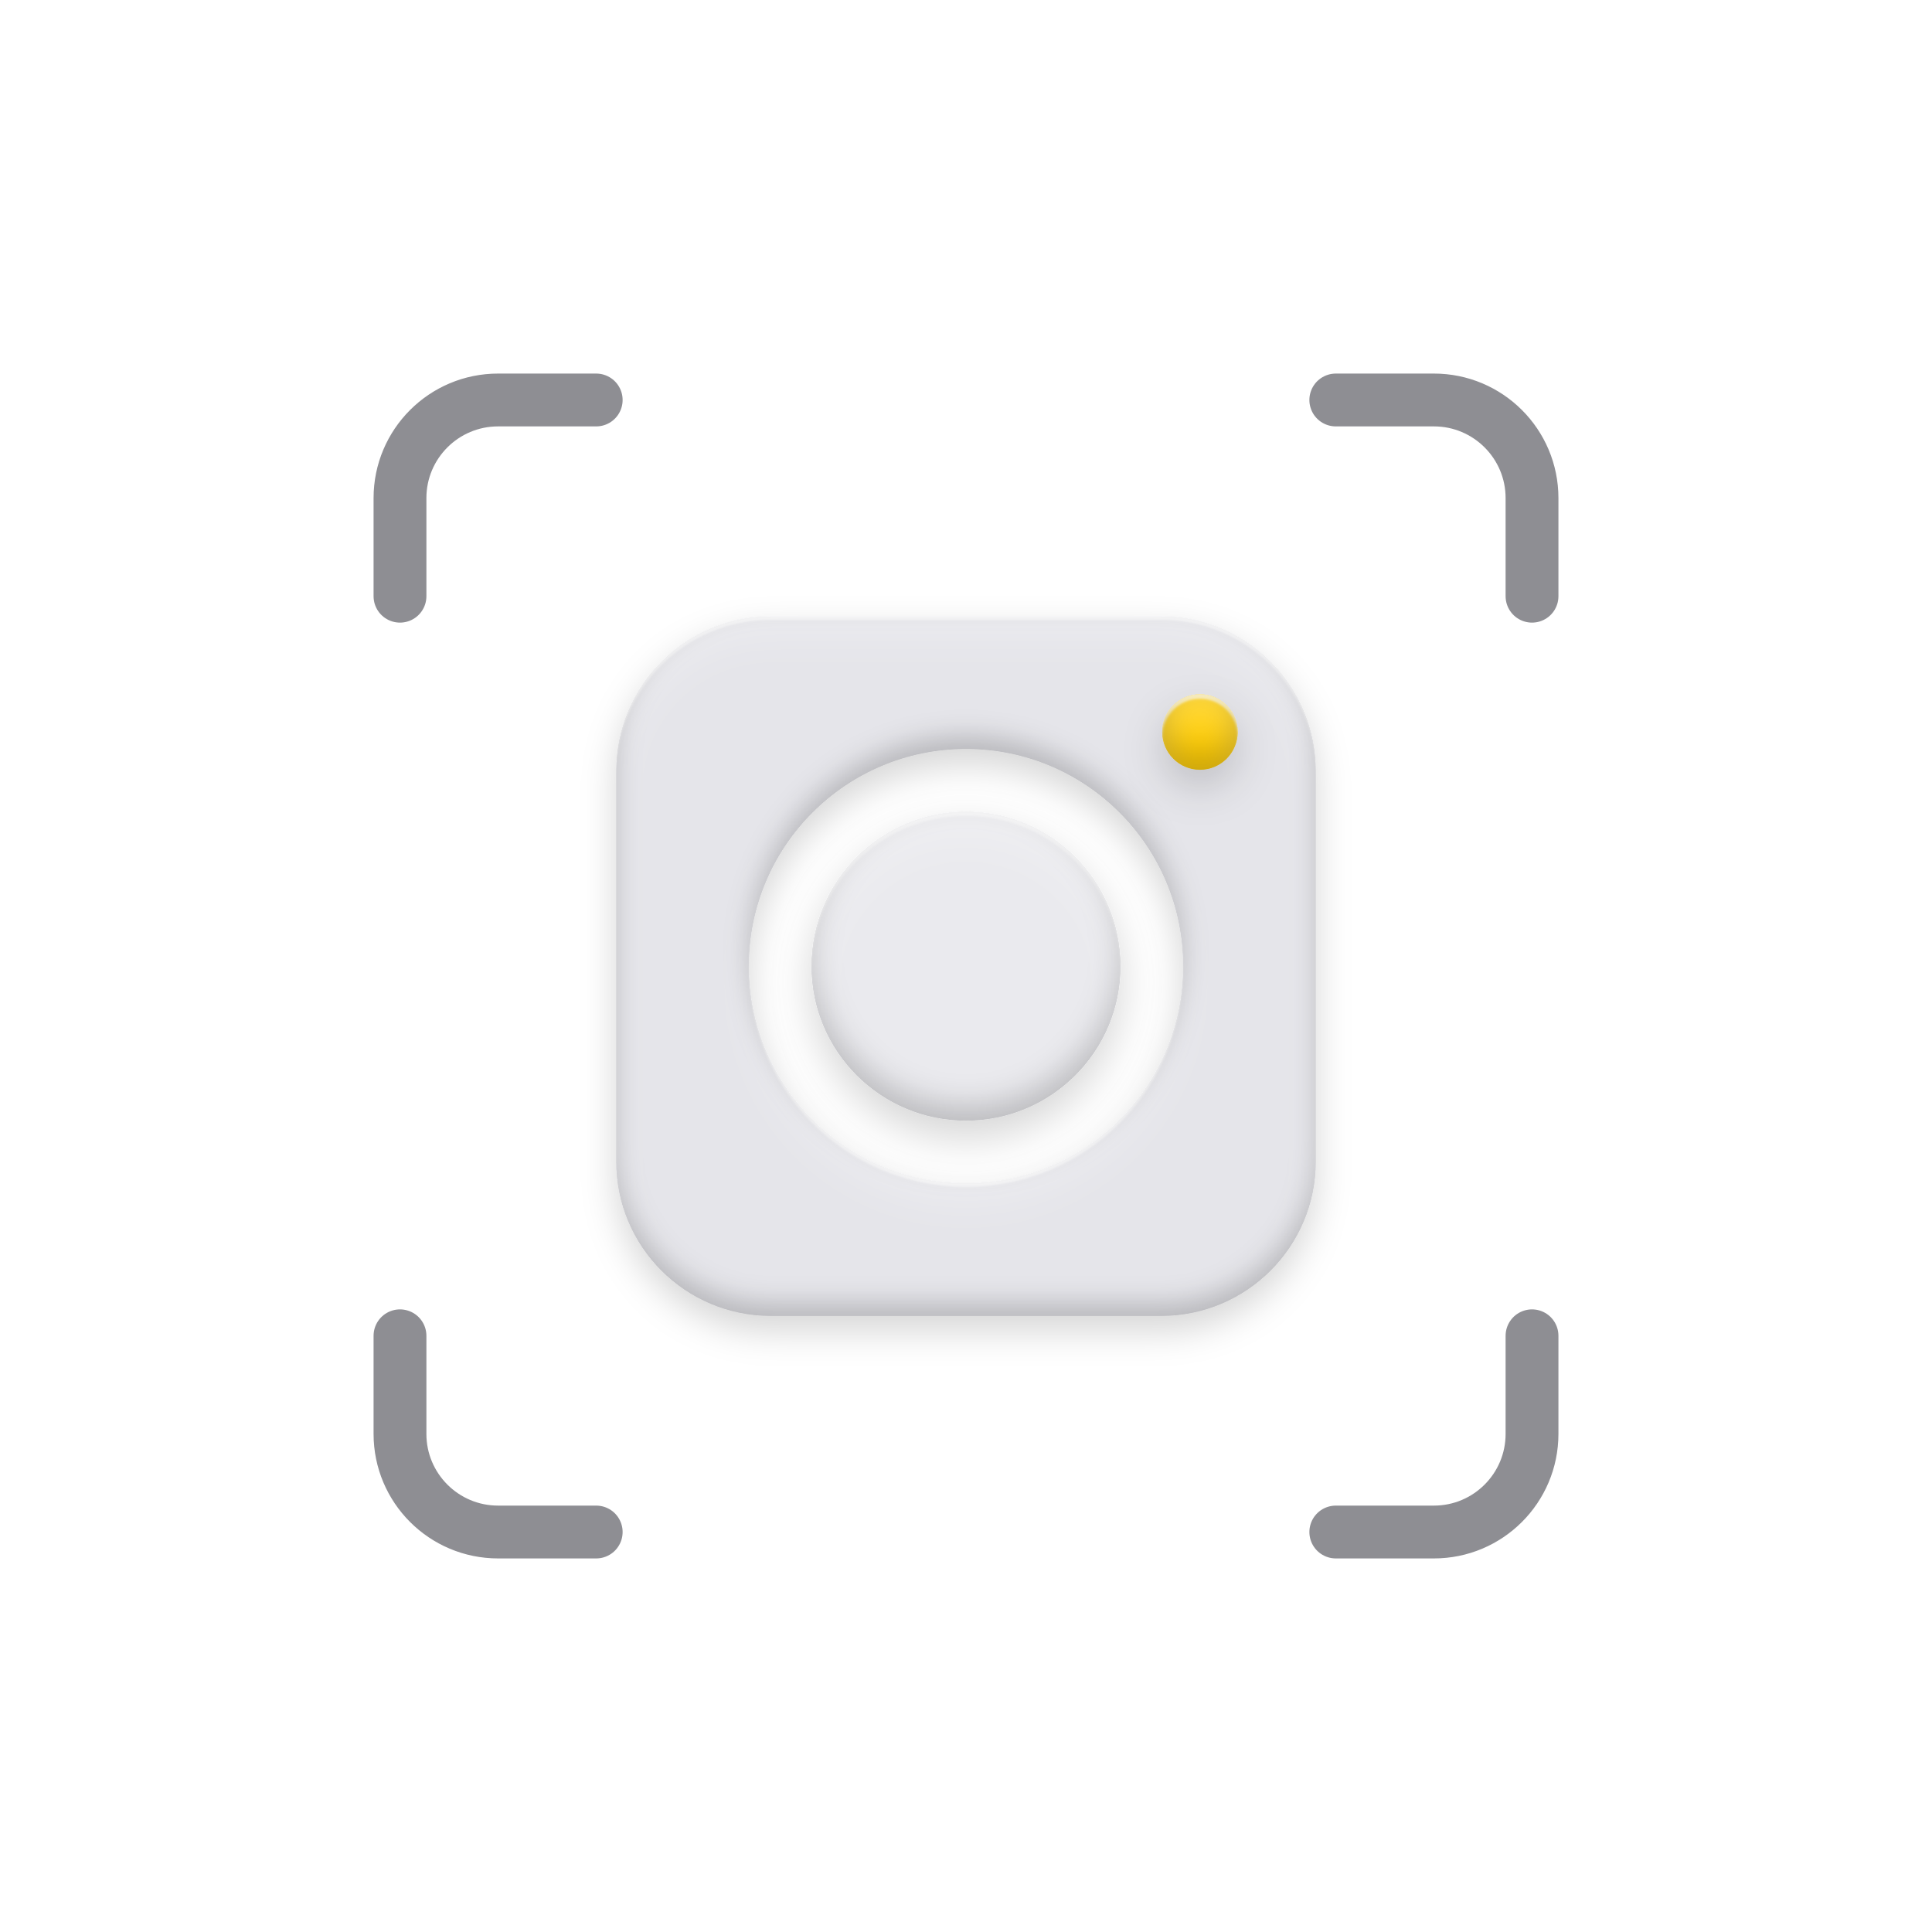
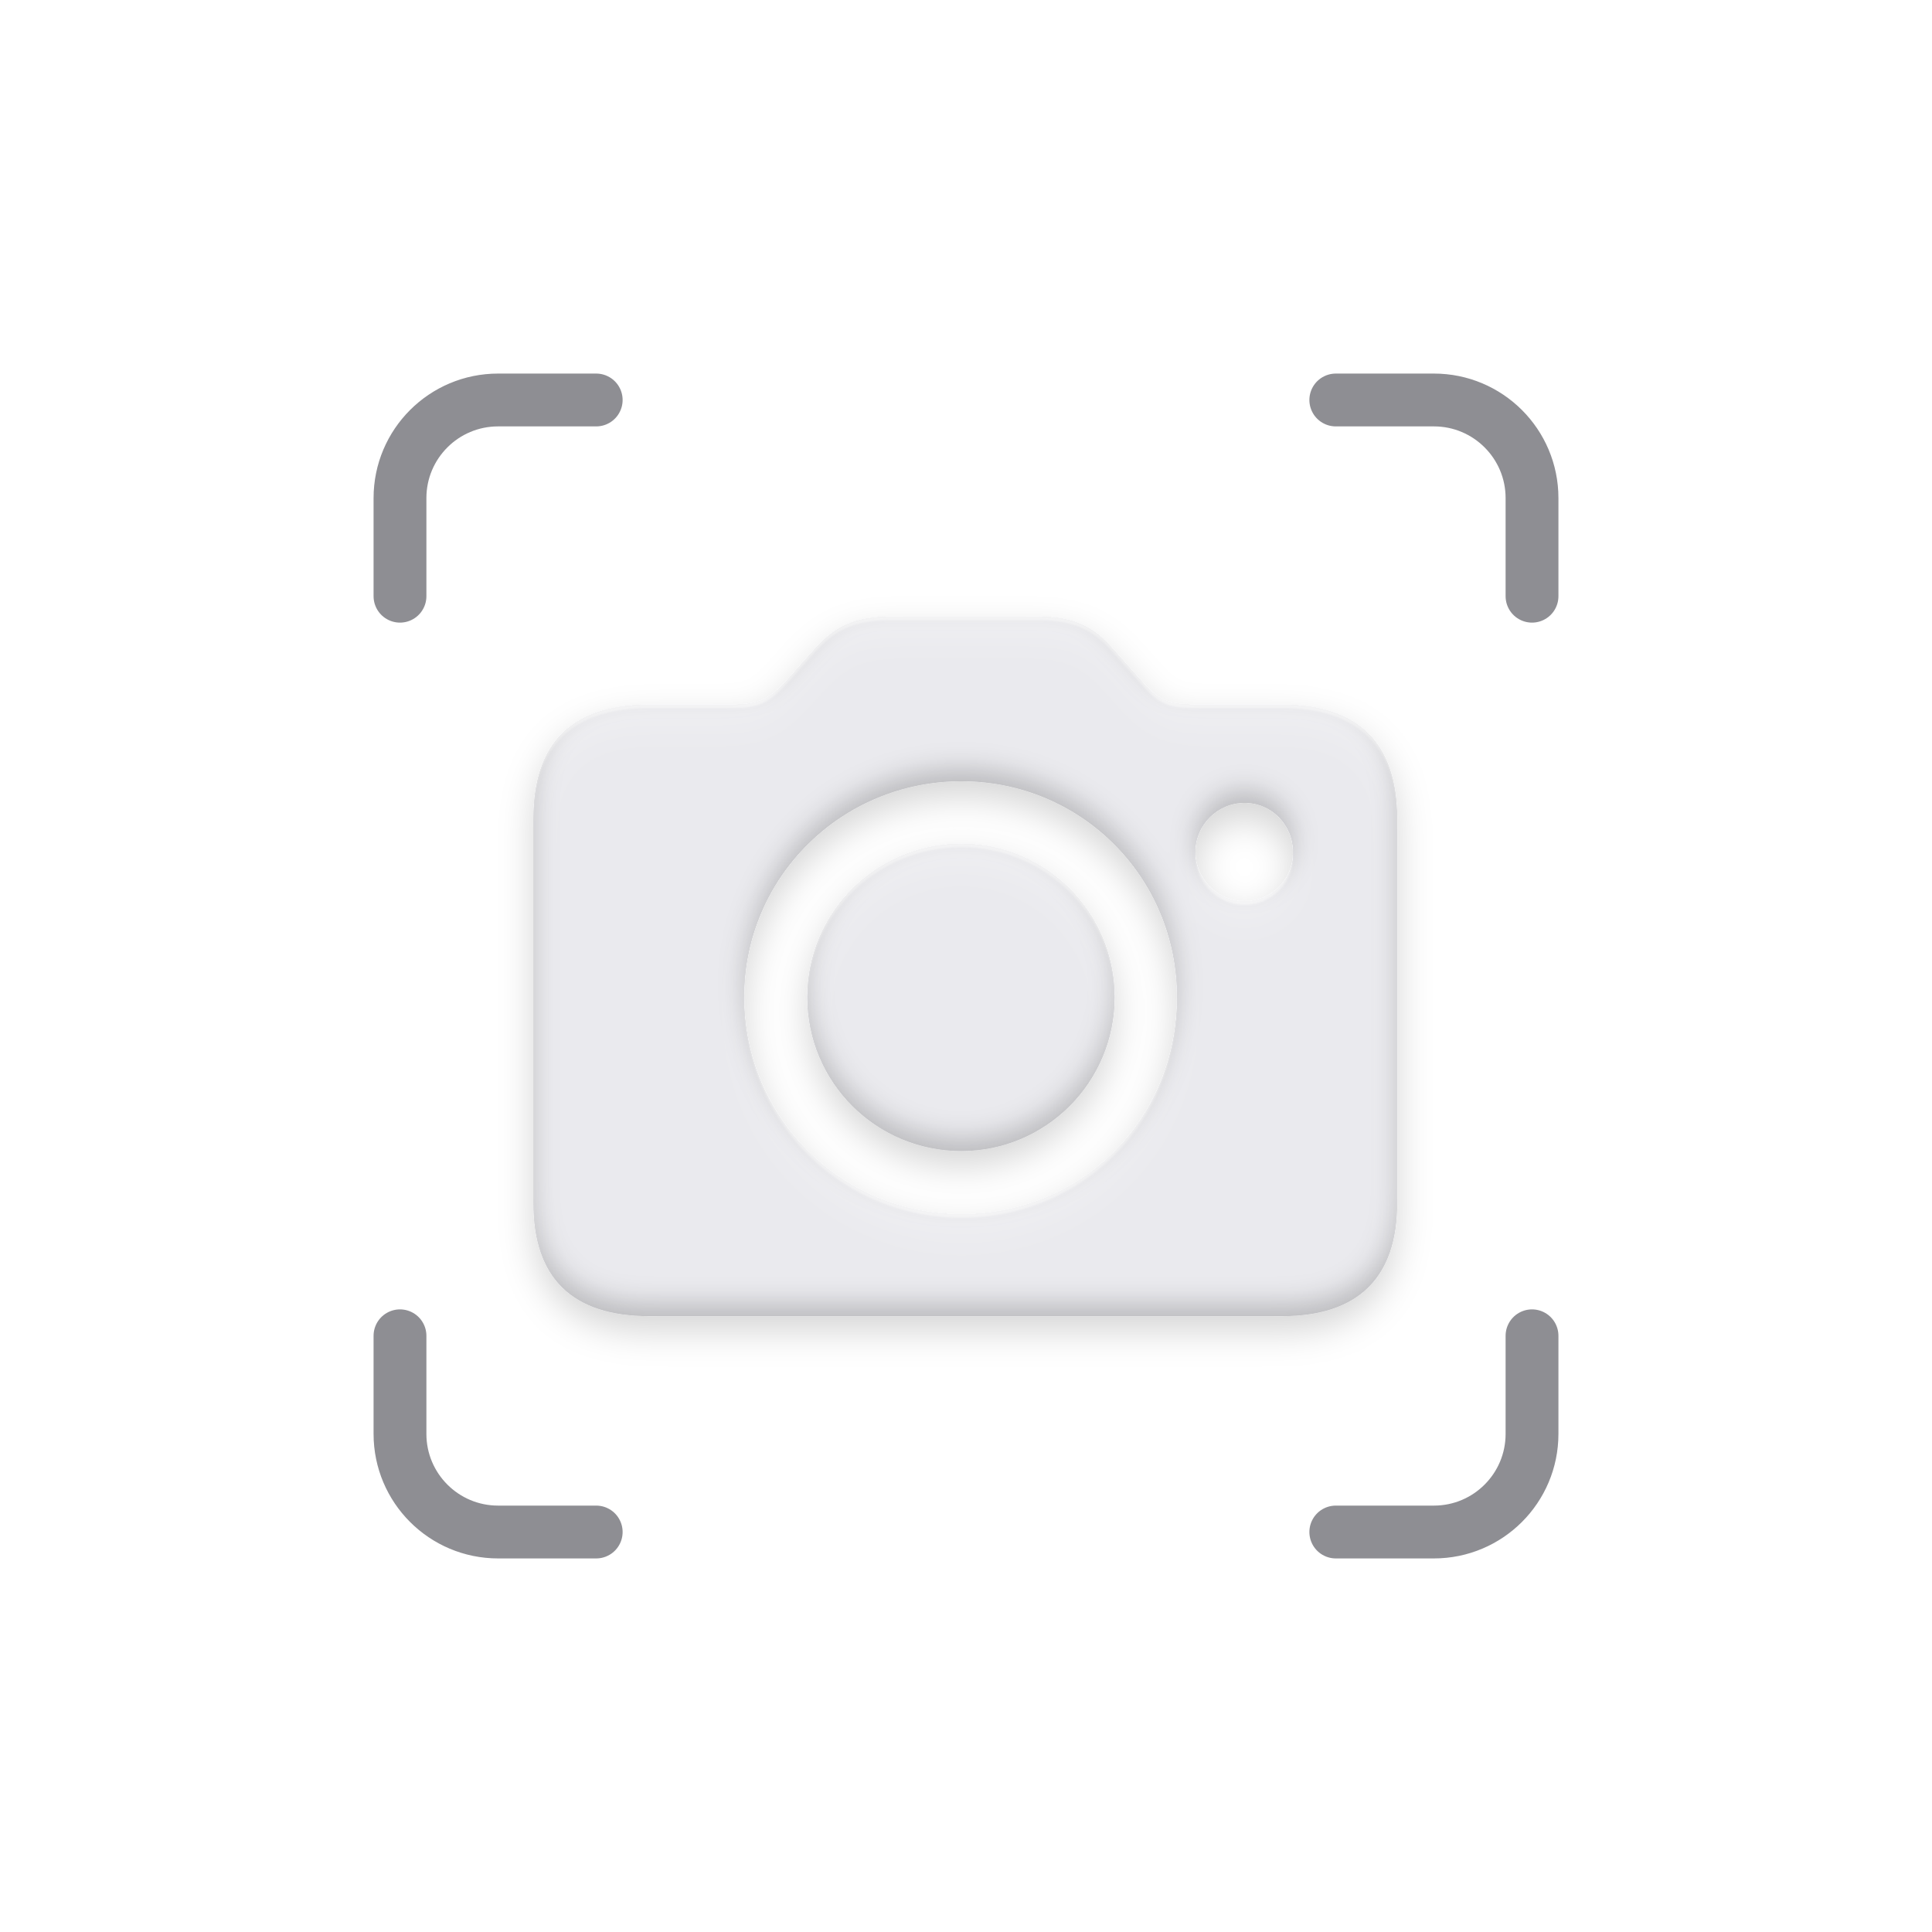
<svg xmlns="http://www.w3.org/2000/svg" xmlns:xlink="http://www.w3.org/1999/xlink" width="1024px" height="1024px" viewBox="0 0 1024 1024" version="1.1">
  <defs>
-     <path d="M316,812 L264,812 C235.281,812 212,788.719 212,760 L212,708 Z M812,760 C812,788.719 788.719,812 760,812 L708,812 L812,708 Z M697.5,408.5 L697.5,615.5 C697.5,660.787 660.787,697.5 615.5,697.5 L408.5,697.5 C363.213,697.5 326.5,660.787 326.5,615.5 L326.5,408.5 C326.5,363.213 363.213,326.5 408.5,326.5 L615.5,326.5 C660.787,326.5 697.5,363.213 697.5,408.5 Z M397,512 C397,575.513 448.487,627 512,627 C575.513,627 627,575.513 627,512 C627,448.487 575.513,397 512,397 C448.487,397 397,448.487 397,512 Z M594,512 C594,557.287 557.287,594 512,594 C466.713,594 430,557.287 430,512 C430,466.713 466.713,430 512,430 C557.287,430 594,466.713 594,512 Z M212,316 L212,264 C212,235.281 235.281,212 264,212 L316,212 Z M812,264 L812,316 L708,212 L760,212 C788.719,212 812,235.281 812,264 Z" id="path-1" />
-     <path d="M196.5,114.5 L403.5,114.5 C448.787,114.5 485.5,151.213 485.5,196.5 L485.5,403.5 C485.5,448.787 448.787,485.5 403.5,485.5 L196.5,485.5 C151.213,485.5 114.5,448.787 114.5,403.5 L114.5,196.5 C114.5,151.213 151.213,114.5 196.5,114.5 Z M300,185 C236.487,185 185,236.487 185,300 C185,363.513 236.487,415 300,415 C363.513,415 415,363.513 415,300 C415,236.487 363.513,185 300,185 Z" id="path-2" />
-     <filter x="-8.6%" y="-6.5%" width="117.3%" height="117.3%" filterUnits="objectBoundingBox" id="filter-3">
+     <path d="M316,812 L264,812 C235.281,812 212,788.719 212,760 L212,708 Z M812,760 C812,788.719 788.719,812 760,812 L708,812 L812,708 Z M589.36,343.036 L605.021,360.612 C613.807,370.546 618.39,373.221 633.67,373.221 L679.508,373.221 C719.617,373.221 740.626,393.47 740.626,433.59 L740.626,637.62 C740.626,677.357 719.617,697.607 679.508,697.607 L344.125,697.607 C303.253,697.607 282.626,677.357 282.626,637.62 L282.626,433.59 C282.626,393.47 303.253,373.221 344.125,373.221 L388.053,373.221 C403.332,373.221 407.915,369.782 416.702,360.612 L432.362,343.036 C442.296,332.337 452.227,326.607 472.091,326.607 L550.015,326.607 C569.879,326.607 579.809,332.337 589.36,343.036 Z M394.548,528.346 C394.548,592.535 446.115,643.35 509.524,643.35 C572.935,643.35 623.738,593.681 623.738,528.346 C623.738,464.919 572.935,414.104 509.524,414.104 C446.115,414.104 394.548,464.919 394.548,528.346 Z M590.887,528.346 C590.887,573.812 554.217,610.11 509.524,610.11 C464.45,610.11 427.779,573.812 427.779,528.346 C427.779,483.261 464.45,446.962 509.524,446.962 C554.217,446.962 590.887,483.261 590.887,528.346 Z M633.67,451.546 C633.67,466.067 645.512,477.529 659.645,477.529 C673.779,477.529 685.62,466.067 685.238,451.546 C685.238,437.028 673.779,425.566 659.645,425.566 C645.512,425.566 633.67,437.028 633.67,451.546 Z M212,316 L212,264 C212,235.281 235.281,212 264,212 L316,212 Z M812,264 L812,316 L708,212 L760,212 C788.719,212 812,235.281 812,264 Z" id="path-1" />
+     <path d="M132.125,485.607 L467.508,485.607 C507.617,485.607 528.626,465.357 528.626,425.62 L528.626,221.59 C528.626,181.47 507.617,161.221 467.508,161.221 L421.67,161.221 C406.39,161.221 401.807,158.546 393.021,148.612 L377.36,131.036 C367.809,120.337 357.879,114.607 338.015,114.607 L260.091,114.607 C240.227,114.607 230.296,120.337 220.362,131.036 L204.702,148.612 C195.915,157.782 191.332,161.221 176.053,161.221 L132.125,161.221 C91.253,161.221 70.626,181.47 70.626,221.59 L70.626,425.62 C70.626,465.357 91.253,485.607 132.125,485.607 Z M297.524,431.35 C234.115,431.35 182.548,380.535 182.548,316.346 C182.548,252.919 234.115,202.104 297.524,202.104 C360.935,202.104 411.738,252.919 411.738,316.346 C411.738,381.681 360.935,431.35 297.524,431.35 Z M447.645,265.529 C433.512,265.529 421.67,254.067 421.67,239.546 C421.67,225.028 433.512,213.566 447.645,213.566 C461.779,213.566 473.238,225.028 473.238,239.546 C473.62,254.067 461.779,265.529 447.645,265.529 Z M297.524,398.11 C342.217,398.11 378.887,361.812 378.887,316.346 C378.887,271.261 342.217,234.962 297.524,234.962 C252.45,234.962 215.779,271.261 215.779,316.346 C215.779,361.812 252.45,398.11 297.524,398.11 Z" id="path-2" />
+     <filter x="-7.0%" y="-6.5%" width="114.0%" height="117.3%" filterUnits="objectBoundingBox" id="filter-3">
      <feOffset dx="0" dy="8" in="SourceAlpha" result="shadowOffsetOuter1" />
      <feGaussianBlur stdDeviation="9.333" in="shadowOffsetOuter1" result="shadowBlurOuter1" />
+       <feComposite in="shadowBlurOuter1" in2="SourceAlpha" operator="out" result="shadowBlurOuter1" />
      <feColorMatrix values="0 0 0 0 0   0 0 0 0 0   0 0 0 0 0  0 0 0 0.161 0" type="matrix" in="shadowBlurOuter1" />
    </filter>
-     <filter x="-9.0%" y="-6.8%" width="118.0%" height="118.0%" filterUnits="objectBoundingBox" id="filter-4">
+     <filter x="-7.3%" y="-6.8%" width="114.6%" height="118.0%" filterUnits="objectBoundingBox" id="filter-4">
      <feGaussianBlur stdDeviation="0.667" in="SourceAlpha" result="shadowBlurInner1" />
      <feOffset dx="0" dy="2" in="shadowBlurInner1" result="shadowOffsetInner1" />
      <feComposite in="shadowOffsetInner1" in2="SourceAlpha" operator="arithmetic" k2="-1" k3="1" result="shadowInnerInner1" />
      <feColorMatrix values="0 0 0 0 1   0 0 0 0 1   0 0 0 0 1  0 0 0 0.702 0" type="matrix" in="shadowInnerInner1" result="shadowMatrixInner1" />
      <feGaussianBlur stdDeviation="9.333" in="SourceAlpha" result="shadowBlurInner2" />
      <feOffset dx="0" dy="10.667" in="shadowBlurInner2" result="shadowOffsetInner2" />
      <feComposite in="shadowOffsetInner2" in2="SourceAlpha" operator="arithmetic" k2="-1" k3="1" result="shadowInnerInner2" />
      <feColorMatrix values="0 0 0 0 1   0 0 0 0 1   0 0 0 0 1  0 0 0 0.251 0" type="matrix" in="shadowInnerInner2" result="shadowMatrixInner2" />
      <feGaussianBlur stdDeviation="6.667" in="SourceAlpha" result="shadowBlurInner3" />
      <feOffset dx="0" dy="-6.667" in="shadowBlurInner3" result="shadowOffsetInner3" />
      <feComposite in="shadowOffsetInner3" in2="SourceAlpha" operator="arithmetic" k2="-1" k3="1" result="shadowInnerInner3" />
      <feColorMatrix values="0 0 0 0 0   0 0 0 0 0   0 0 0 0 0  0 0 0 0.2 0" type="matrix" in="shadowInnerInner3" result="shadowMatrixInner3" />
      <feMerge>
        <feMergeNode in="shadowMatrixInner1" />
        <feMergeNode in="shadowMatrixInner2" />
        <feMergeNode in="shadowMatrixInner3" />
      </feMerge>
    </filter>
-     <circle id="path-5" cx="300" cy="300" r="82" />
-     <filter x="-22.8%" y="-17.1%" width="145.5%" height="145.5%" filterUnits="objectBoundingBox" id="filter-6">
-       <feOffset dx="0" dy="9.333" in="SourceAlpha" result="shadowOffsetOuter1" />
-       <feGaussianBlur stdDeviation="10.889" in="shadowOffsetOuter1" result="shadowBlurOuter1" />
-       <feComposite in="shadowBlurOuter1" in2="SourceAlpha" operator="out" result="shadowBlurOuter1" />
-       <feColorMatrix values="0 0 0 0 0   0 0 0 0 0   0 0 0 0 0  0 0 0 0.161 0" type="matrix" in="shadowBlurOuter1" />
-     </filter>
-     <filter x="-23.7%" y="-18.0%" width="147.4%" height="147.4%" filterUnits="objectBoundingBox" id="filter-7">
-       <feGaussianBlur stdDeviation="0.778" in="SourceAlpha" result="shadowBlurInner1" />
-       <feOffset dx="0" dy="2.333" in="shadowBlurInner1" result="shadowOffsetInner1" />
-       <feComposite in="shadowOffsetInner1" in2="SourceAlpha" operator="arithmetic" k2="-1" k3="1" result="shadowInnerInner1" />
-       <feColorMatrix values="0 0 0 0 1   0 0 0 0 1   0 0 0 0 1  0 0 0 0.702 0" type="matrix" in="shadowInnerInner1" result="shadowMatrixInner1" />
-       <feGaussianBlur stdDeviation="10.889" in="SourceAlpha" result="shadowBlurInner2" />
-       <feOffset dx="0" dy="12.444" in="shadowBlurInner2" result="shadowOffsetInner2" />
-       <feComposite in="shadowOffsetInner2" in2="SourceAlpha" operator="arithmetic" k2="-1" k3="1" result="shadowInnerInner2" />
-       <feColorMatrix values="0 0 0 0 1   0 0 0 0 1   0 0 0 0 1  0 0 0 0.251 0" type="matrix" in="shadowInnerInner2" result="shadowMatrixInner2" />
-       <feGaussianBlur stdDeviation="7.778" in="SourceAlpha" result="shadowBlurInner3" />
-       <feOffset dx="0" dy="-7.778" in="shadowBlurInner3" result="shadowOffsetInner3" />
-       <feComposite in="shadowOffsetInner3" in2="SourceAlpha" operator="arithmetic" k2="-1" k3="1" result="shadowInnerInner3" />
-       <feColorMatrix values="0 0 0 0 0   0 0 0 0 0   0 0 0 0 0  0 0 0 0.2 0" type="matrix" in="shadowInnerInner3" result="shadowMatrixInner3" />
-       <feMerge>
-         <feMergeNode in="shadowMatrixInner1" />
-         <feMergeNode in="shadowMatrixInner2" />
-         <feMergeNode in="shadowMatrixInner3" />
-       </feMerge>
-     </filter>
-     <circle id="path-8" cx="424" cy="176" r="20" />
-     <filter x="-93.3%" y="-70.0%" width="286.7%" height="286.7%" filterUnits="objectBoundingBox" id="filter-9">
-       <feOffset dx="0" dy="9.333" in="SourceAlpha" result="shadowOffsetOuter1" />
-       <feGaussianBlur stdDeviation="10.889" in="shadowOffsetOuter1" result="shadowBlurOuter1" />
-       <feColorMatrix values="0 0 0 0 0   0 0 0 0 0   0 0 0 0 0  0 0 0 0.161 0" type="matrix" in="shadowBlurOuter1" />
-     </filter>
-     <filter x="-97.2%" y="-73.9%" width="294.4%" height="294.4%" filterUnits="objectBoundingBox" id="filter-10">
-       <feGaussianBlur stdDeviation="0.778" in="SourceAlpha" result="shadowBlurInner1" />
-       <feOffset dx="0" dy="2.333" in="shadowBlurInner1" result="shadowOffsetInner1" />
-       <feComposite in="shadowOffsetInner1" in2="SourceAlpha" operator="arithmetic" k2="-1" k3="1" result="shadowInnerInner1" />
-       <feColorMatrix values="0 0 0 0 1   0 0 0 0 1   0 0 0 0 1  0 0 0 0.702 0" type="matrix" in="shadowInnerInner1" result="shadowMatrixInner1" />
-       <feGaussianBlur stdDeviation="10.889" in="SourceAlpha" result="shadowBlurInner2" />
-       <feOffset dx="0" dy="12.444" in="shadowBlurInner2" result="shadowOffsetInner2" />
-       <feComposite in="shadowOffsetInner2" in2="SourceAlpha" operator="arithmetic" k2="-1" k3="1" result="shadowInnerInner2" />
-       <feColorMatrix values="0 0 0 0 1   0 0 0 0 1   0 0 0 0 1  0 0 0 0.251 0" type="matrix" in="shadowInnerInner2" result="shadowMatrixInner2" />
-       <feGaussianBlur stdDeviation="7.778" in="SourceAlpha" result="shadowBlurInner3" />
-       <feOffset dx="0" dy="-7.778" in="shadowBlurInner3" result="shadowOffsetInner3" />
-       <feComposite in="shadowOffsetInner3" in2="SourceAlpha" operator="arithmetic" k2="-1" k3="1" result="shadowInnerInner3" />
-       <feColorMatrix values="0 0 0 0 0   0 0 0 0 0   0 0 0 0 0  0 0 0 0.2 0" type="matrix" in="shadowInnerInner3" result="shadowMatrixInner3" />
-       <feMerge>
-         <feMergeNode in="shadowMatrixInner1" />
-         <feMergeNode in="shadowMatrixInner2" />
-         <feMergeNode in="shadowMatrixInner3" />
-       </feMerge>
-     </filter>
  </defs>
-   <g id="Screenshot-/-Dark" stroke="none" fill="none" xlink:href="#path-1" fill-rule="evenodd" stroke-width="1">
+   <g id="Icons-/-Screenshot-/-Foreground-Dark" stroke="none" fill="none" xlink:href="#path-1" fill-rule="evenodd" stroke-width="1">
    <g id="Glyph" transform="translate(212, 212)">
      <path d="M0,104 L0,52 C0,23.281 23.281,5.68434189e-14 52,5.68434189e-14 L104,5.68434189e-14" id="Corner-1" stroke="#8E8E93" stroke-width="28" stroke-linecap="round" stroke-linejoin="round" />
      <path d="M600,104 L600,52 C600,23.281 576.719,5.68434189e-14 548,5.68434189e-14 L496,5.68434189e-14" id="Corner-2" stroke="#8E8E93" stroke-width="28" stroke-linecap="round" stroke-linejoin="round" />
      <path d="M0,496 L0,548 C0,576.719 23.281,600 52,600 L104,600" id="Corner-3" stroke="#8E8E93" stroke-width="28" stroke-linecap="round" stroke-linejoin="round" />
      <path d="M600,496 L600,548 C600,576.719 576.719,600 548,600 L496,600" id="Corner-4" stroke="#8E8E93" stroke-width="28" stroke-linecap="round" stroke-linejoin="round" />
-       <g id="Camera">
+       <g id="Camera" fill-rule="nonzero">
        <use fill="black" fill-opacity="1" filter="url(#filter-3)" xlink:href="#path-2" />
-         <use fill="#E5E5EA" fill-rule="evenodd" xlink:href="#path-2" />
+         <use fill-opacity="0.8" fill="#E5E5EA" xlink:href="#path-2" />
        <use fill="black" fill-opacity="1" filter="url(#filter-4)" xlink:href="#path-2" />
-       </g>
-       <g id="Glass">
-         <use fill="black" fill-opacity="1" filter="url(#filter-6)" xlink:href="#path-5" />
-         <use fill-opacity="0.8" fill="#E5E5EA" fill-rule="evenodd" xlink:href="#path-5" />
-         <use fill="black" fill-opacity="1" filter="url(#filter-7)" xlink:href="#path-5" />
-       </g>
-       <g id="Flash">
-         <use fill="black" fill-opacity="1" filter="url(#filter-9)" xlink:href="#path-8" />
-         <use fill="#FFCC00" fill-rule="evenodd" xlink:href="#path-8" />
-         <use fill="black" fill-opacity="1" filter="url(#filter-10)" xlink:href="#path-8" />
      </g>
    </g>
  </g>
</svg>
